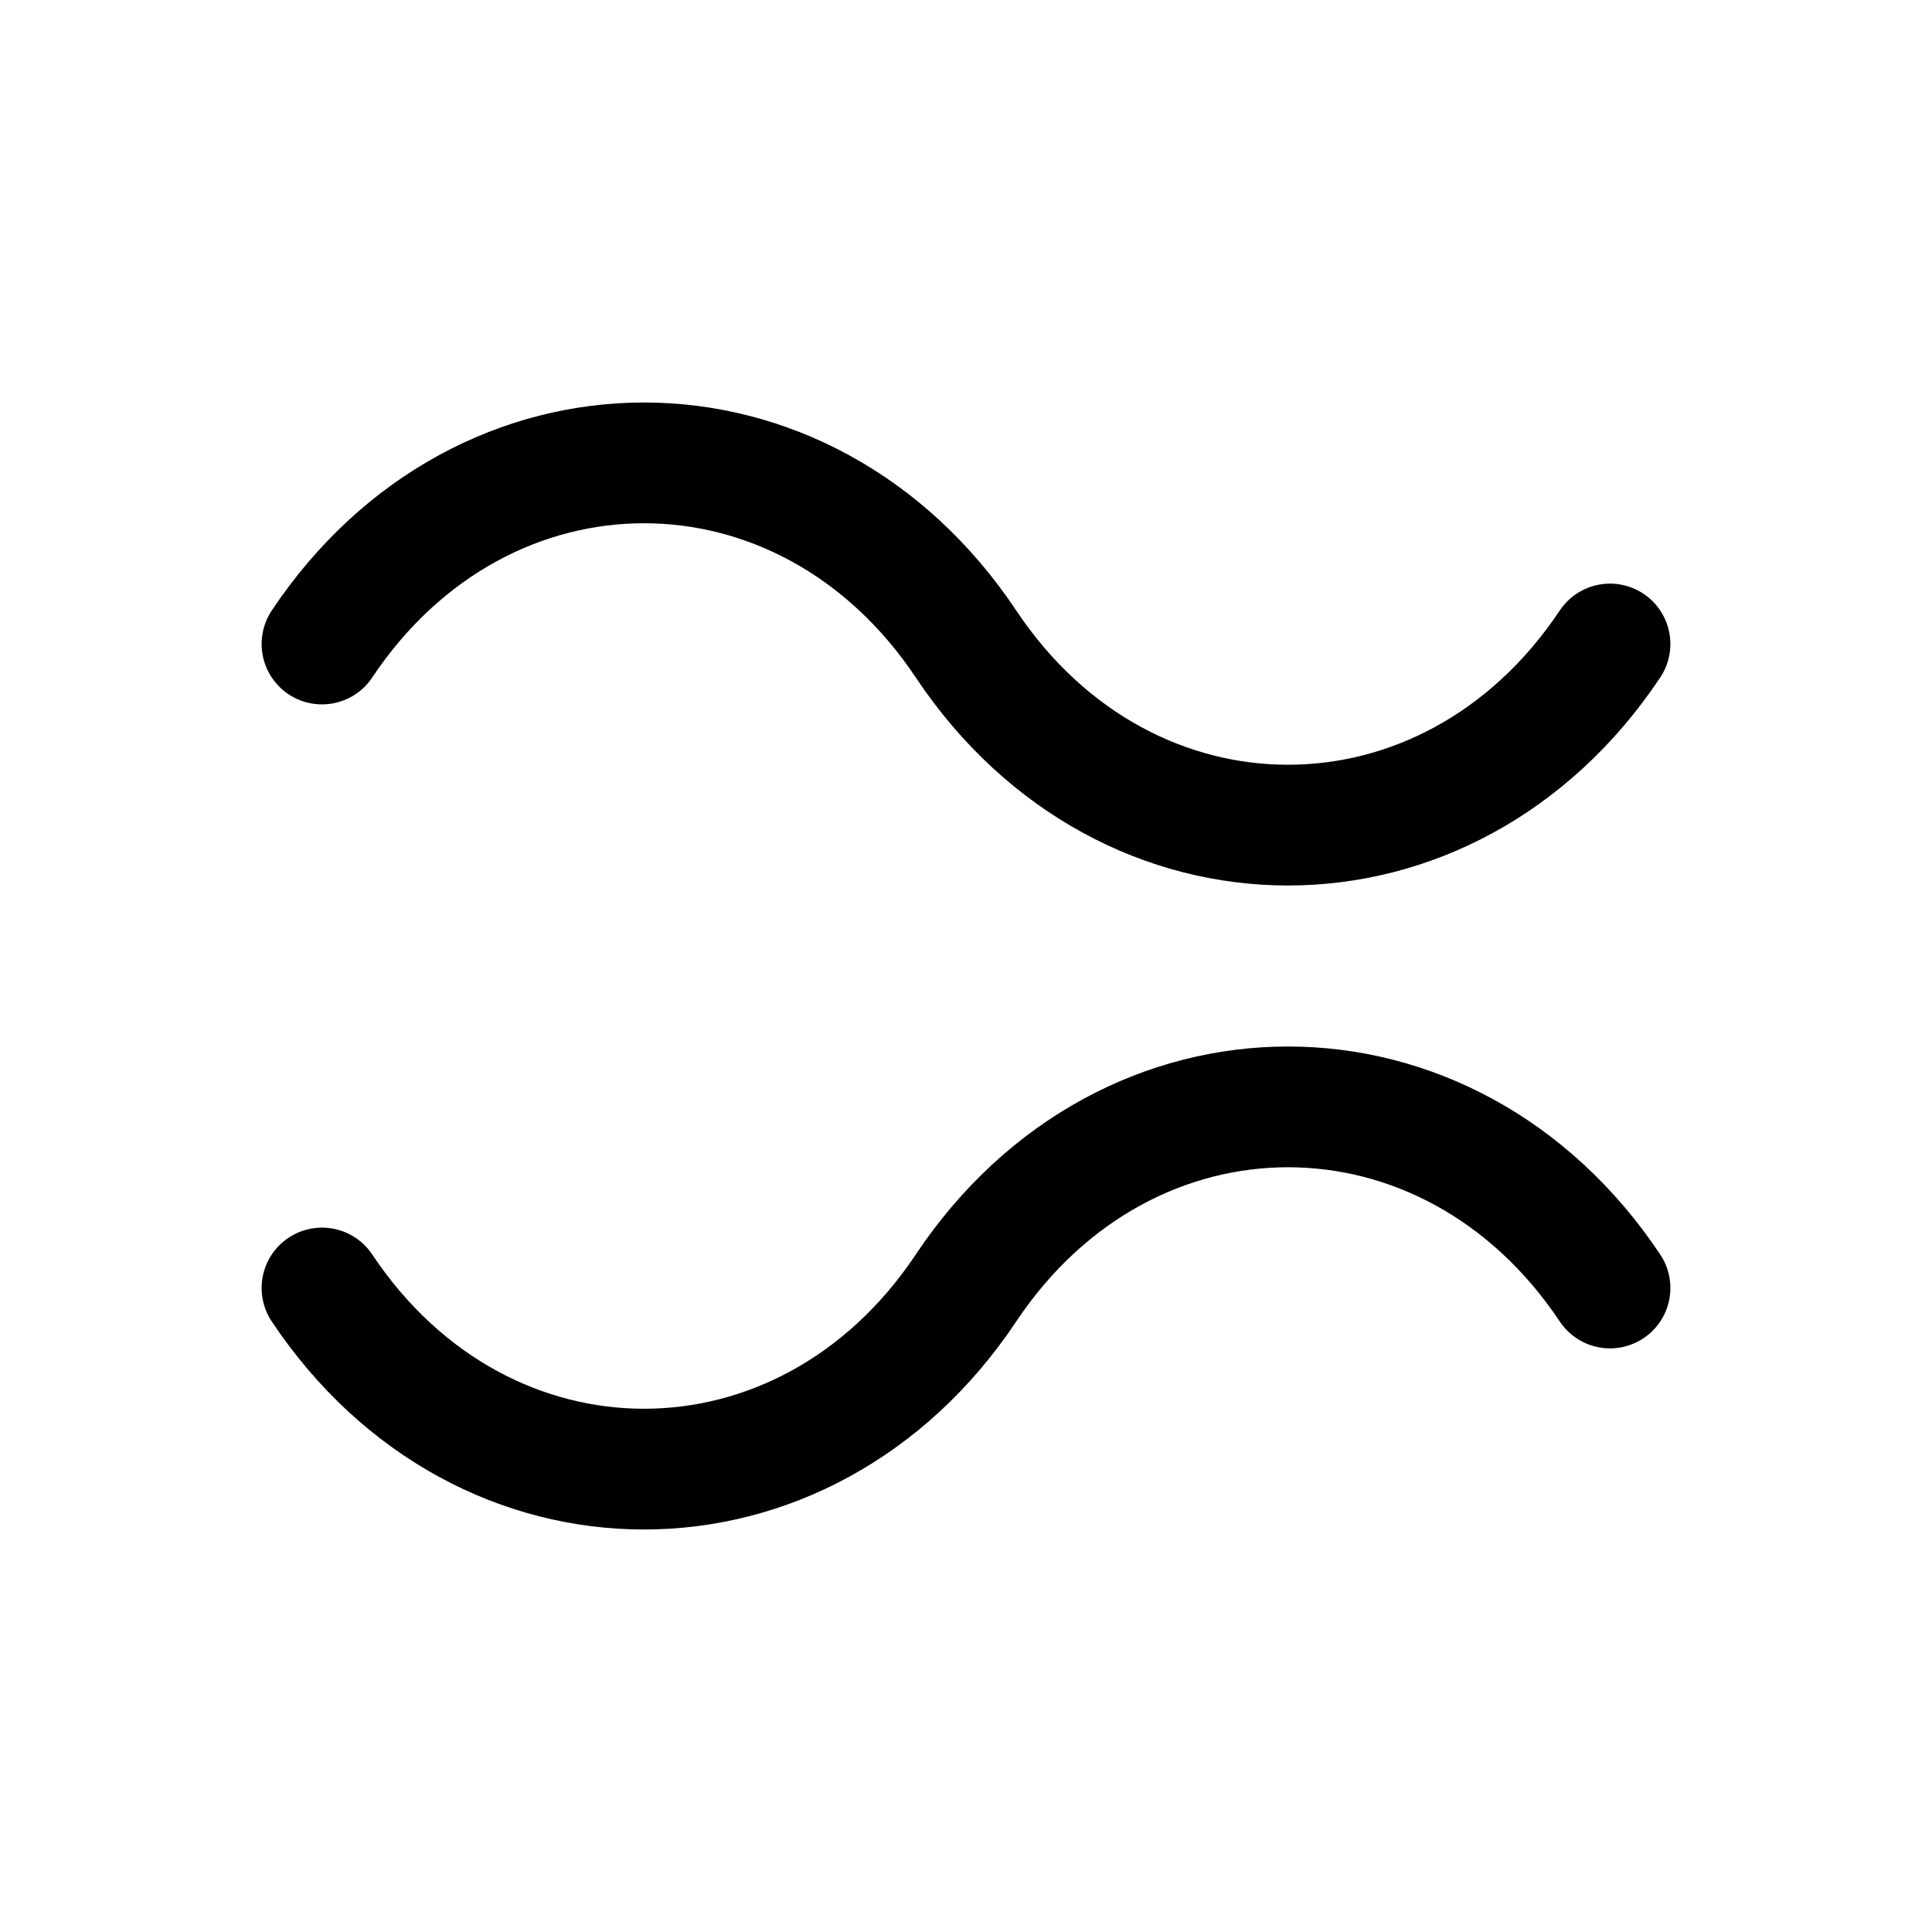
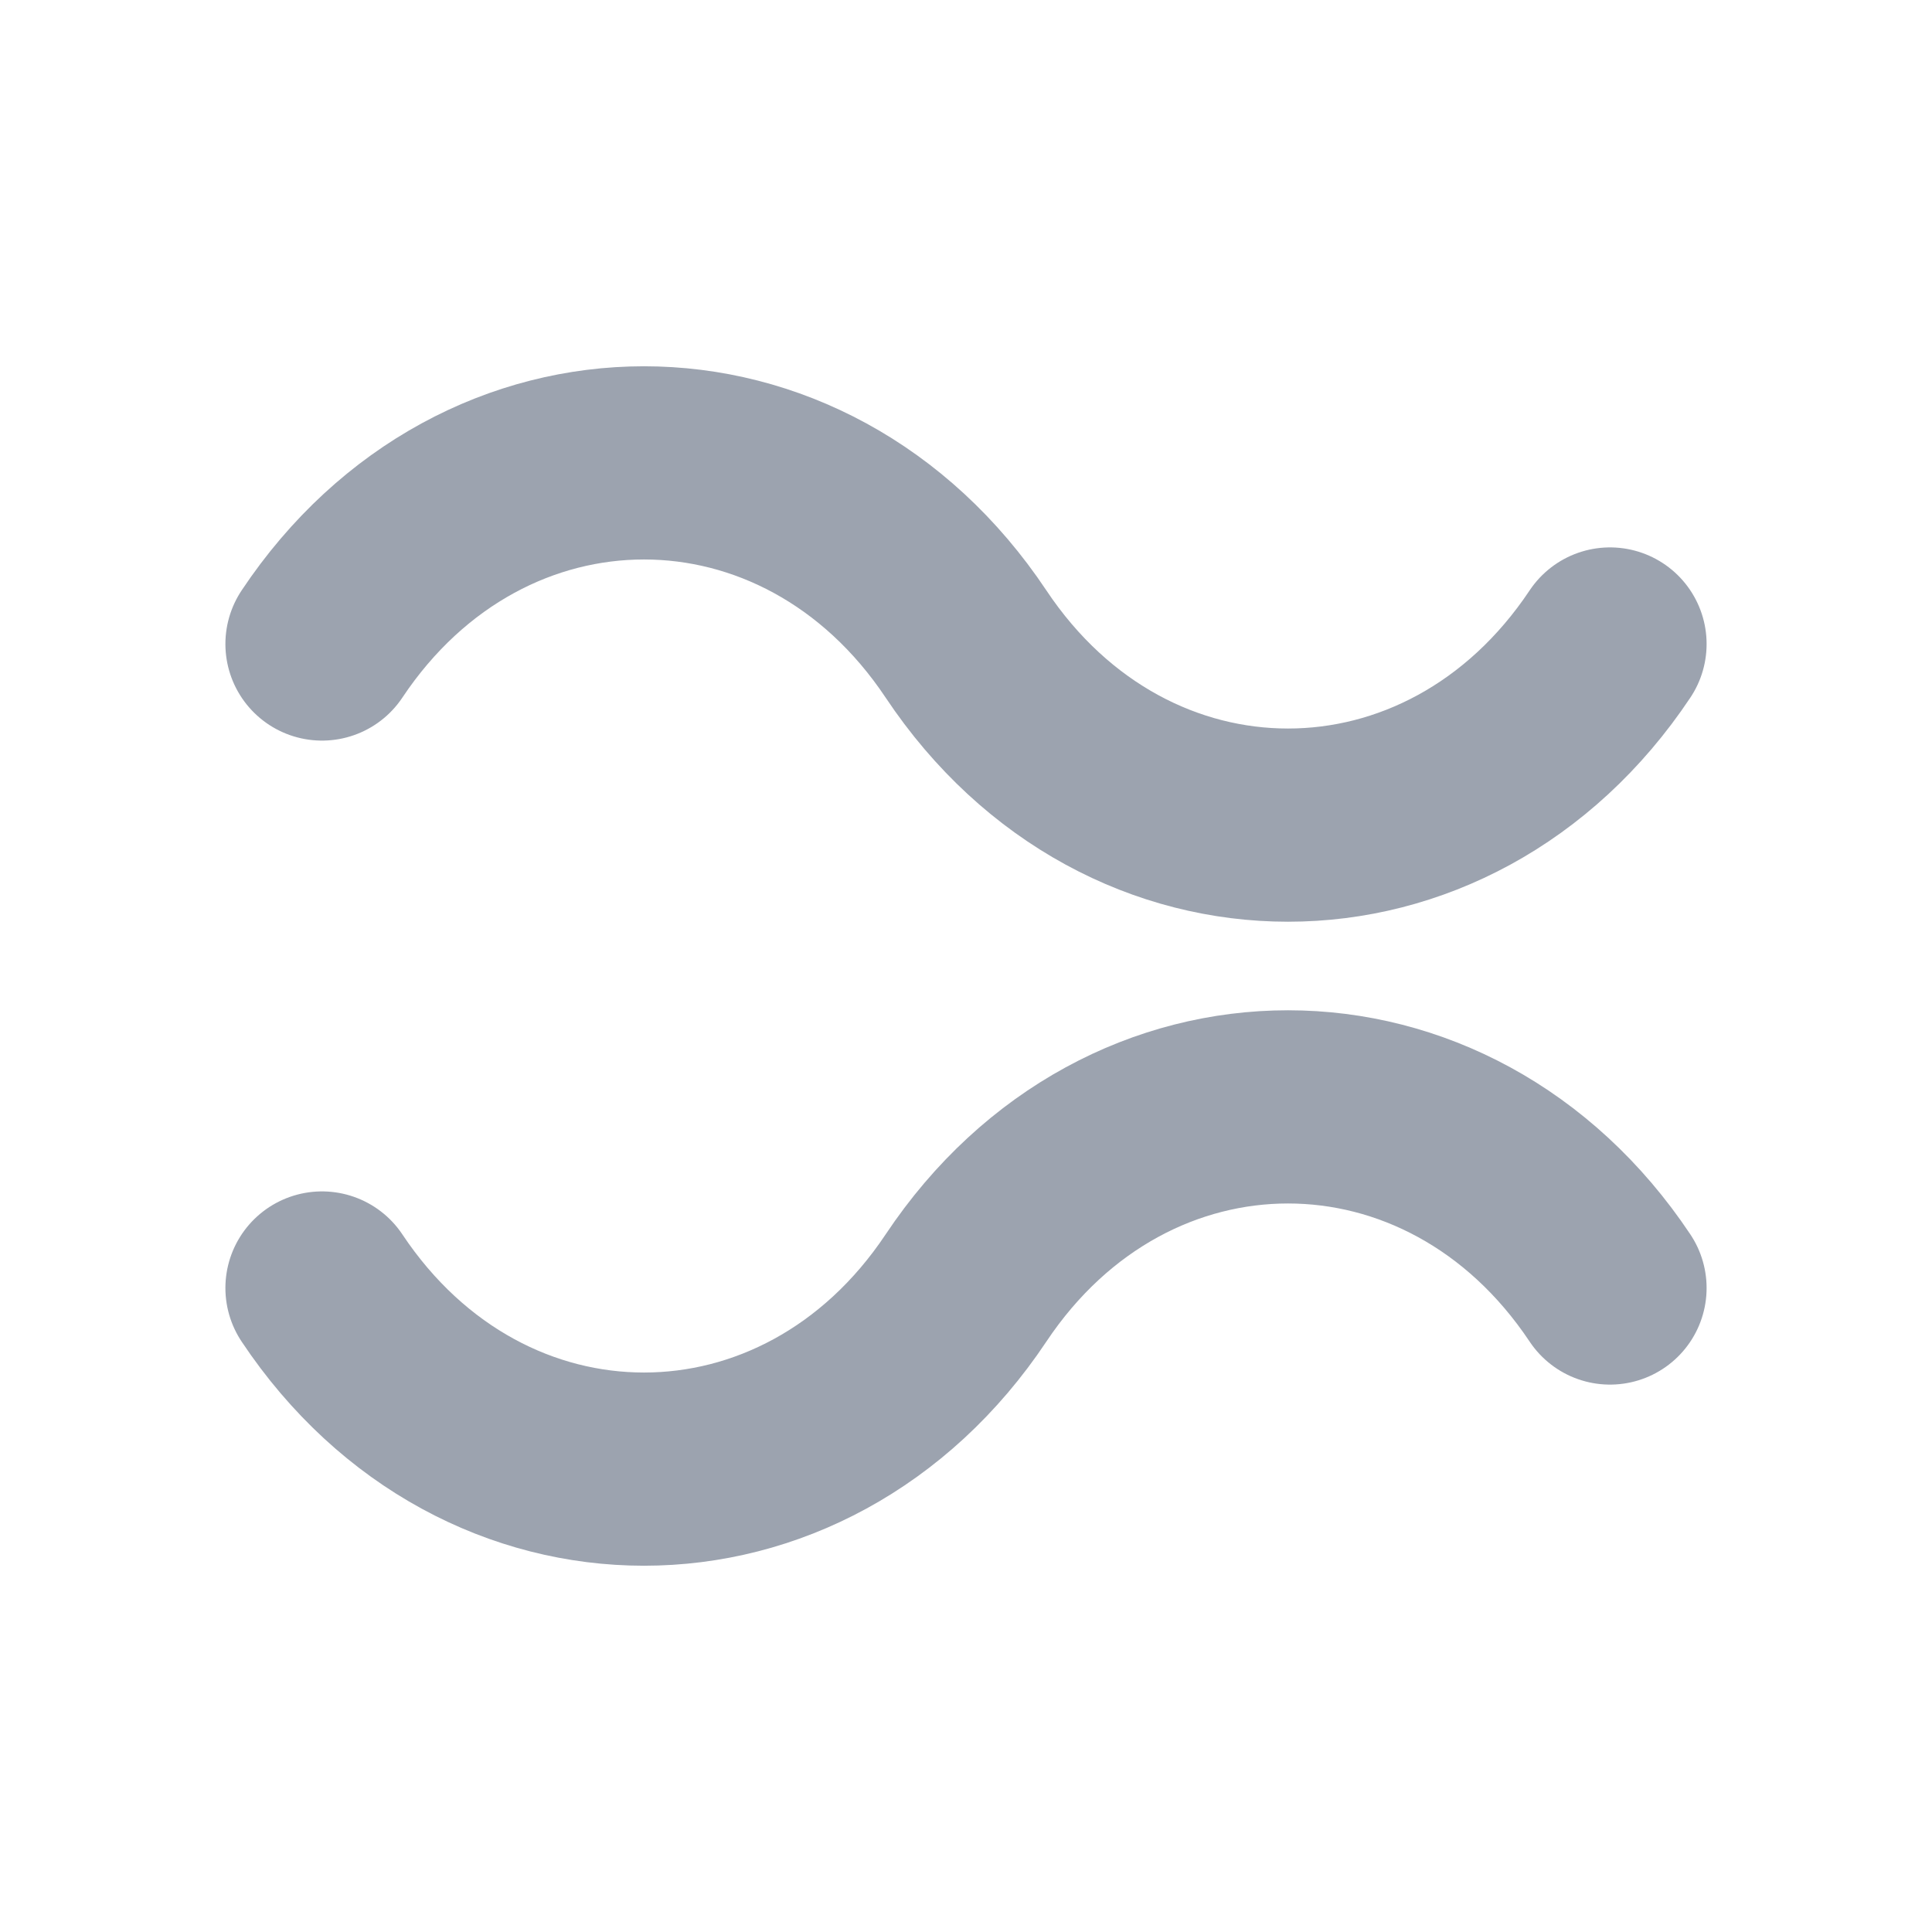
- <svg xmlns="http://www.w3.org/2000/svg" width="20" height="20" viewBox="0 0 24 24" fill="none" stroke="currentColor" stroke-width="1.5" stroke-linecap="round" stroke-linejoin="round" aria-hidden="true" focusable="false" role="img">
-   <path d="M4 8c2-3 6-3 8 0s6 3 8 0" />
-   <path d="M4 16c2 3 6 3 8 0s6-3 8 0" />
+ <svg xmlns="http://www.w3.org/2000/svg" width="20" height="20" viewBox="0 0 24 24" stroke="currentColor" stroke-width="1.5" stroke-linecap="round" stroke-linejoin="round" aria-hidden="true" focusable="false" role="img" fill="none">
+   <path fill="none" stroke="#9CA3AF" stroke-width="2" stroke-linecap="round" stroke-linejoin="round" vector-effect="non-scaling-stroke" d="M4 8c2-3 6-3 8 0s6 3 8 0" />
+   <path fill="none" stroke="#9CA3AF" stroke-width="2" stroke-linecap="round" stroke-linejoin="round" vector-effect="non-scaling-stroke" d="M4 16c2 3 6 3 8 0s6-3 8 0" />
</svg>
